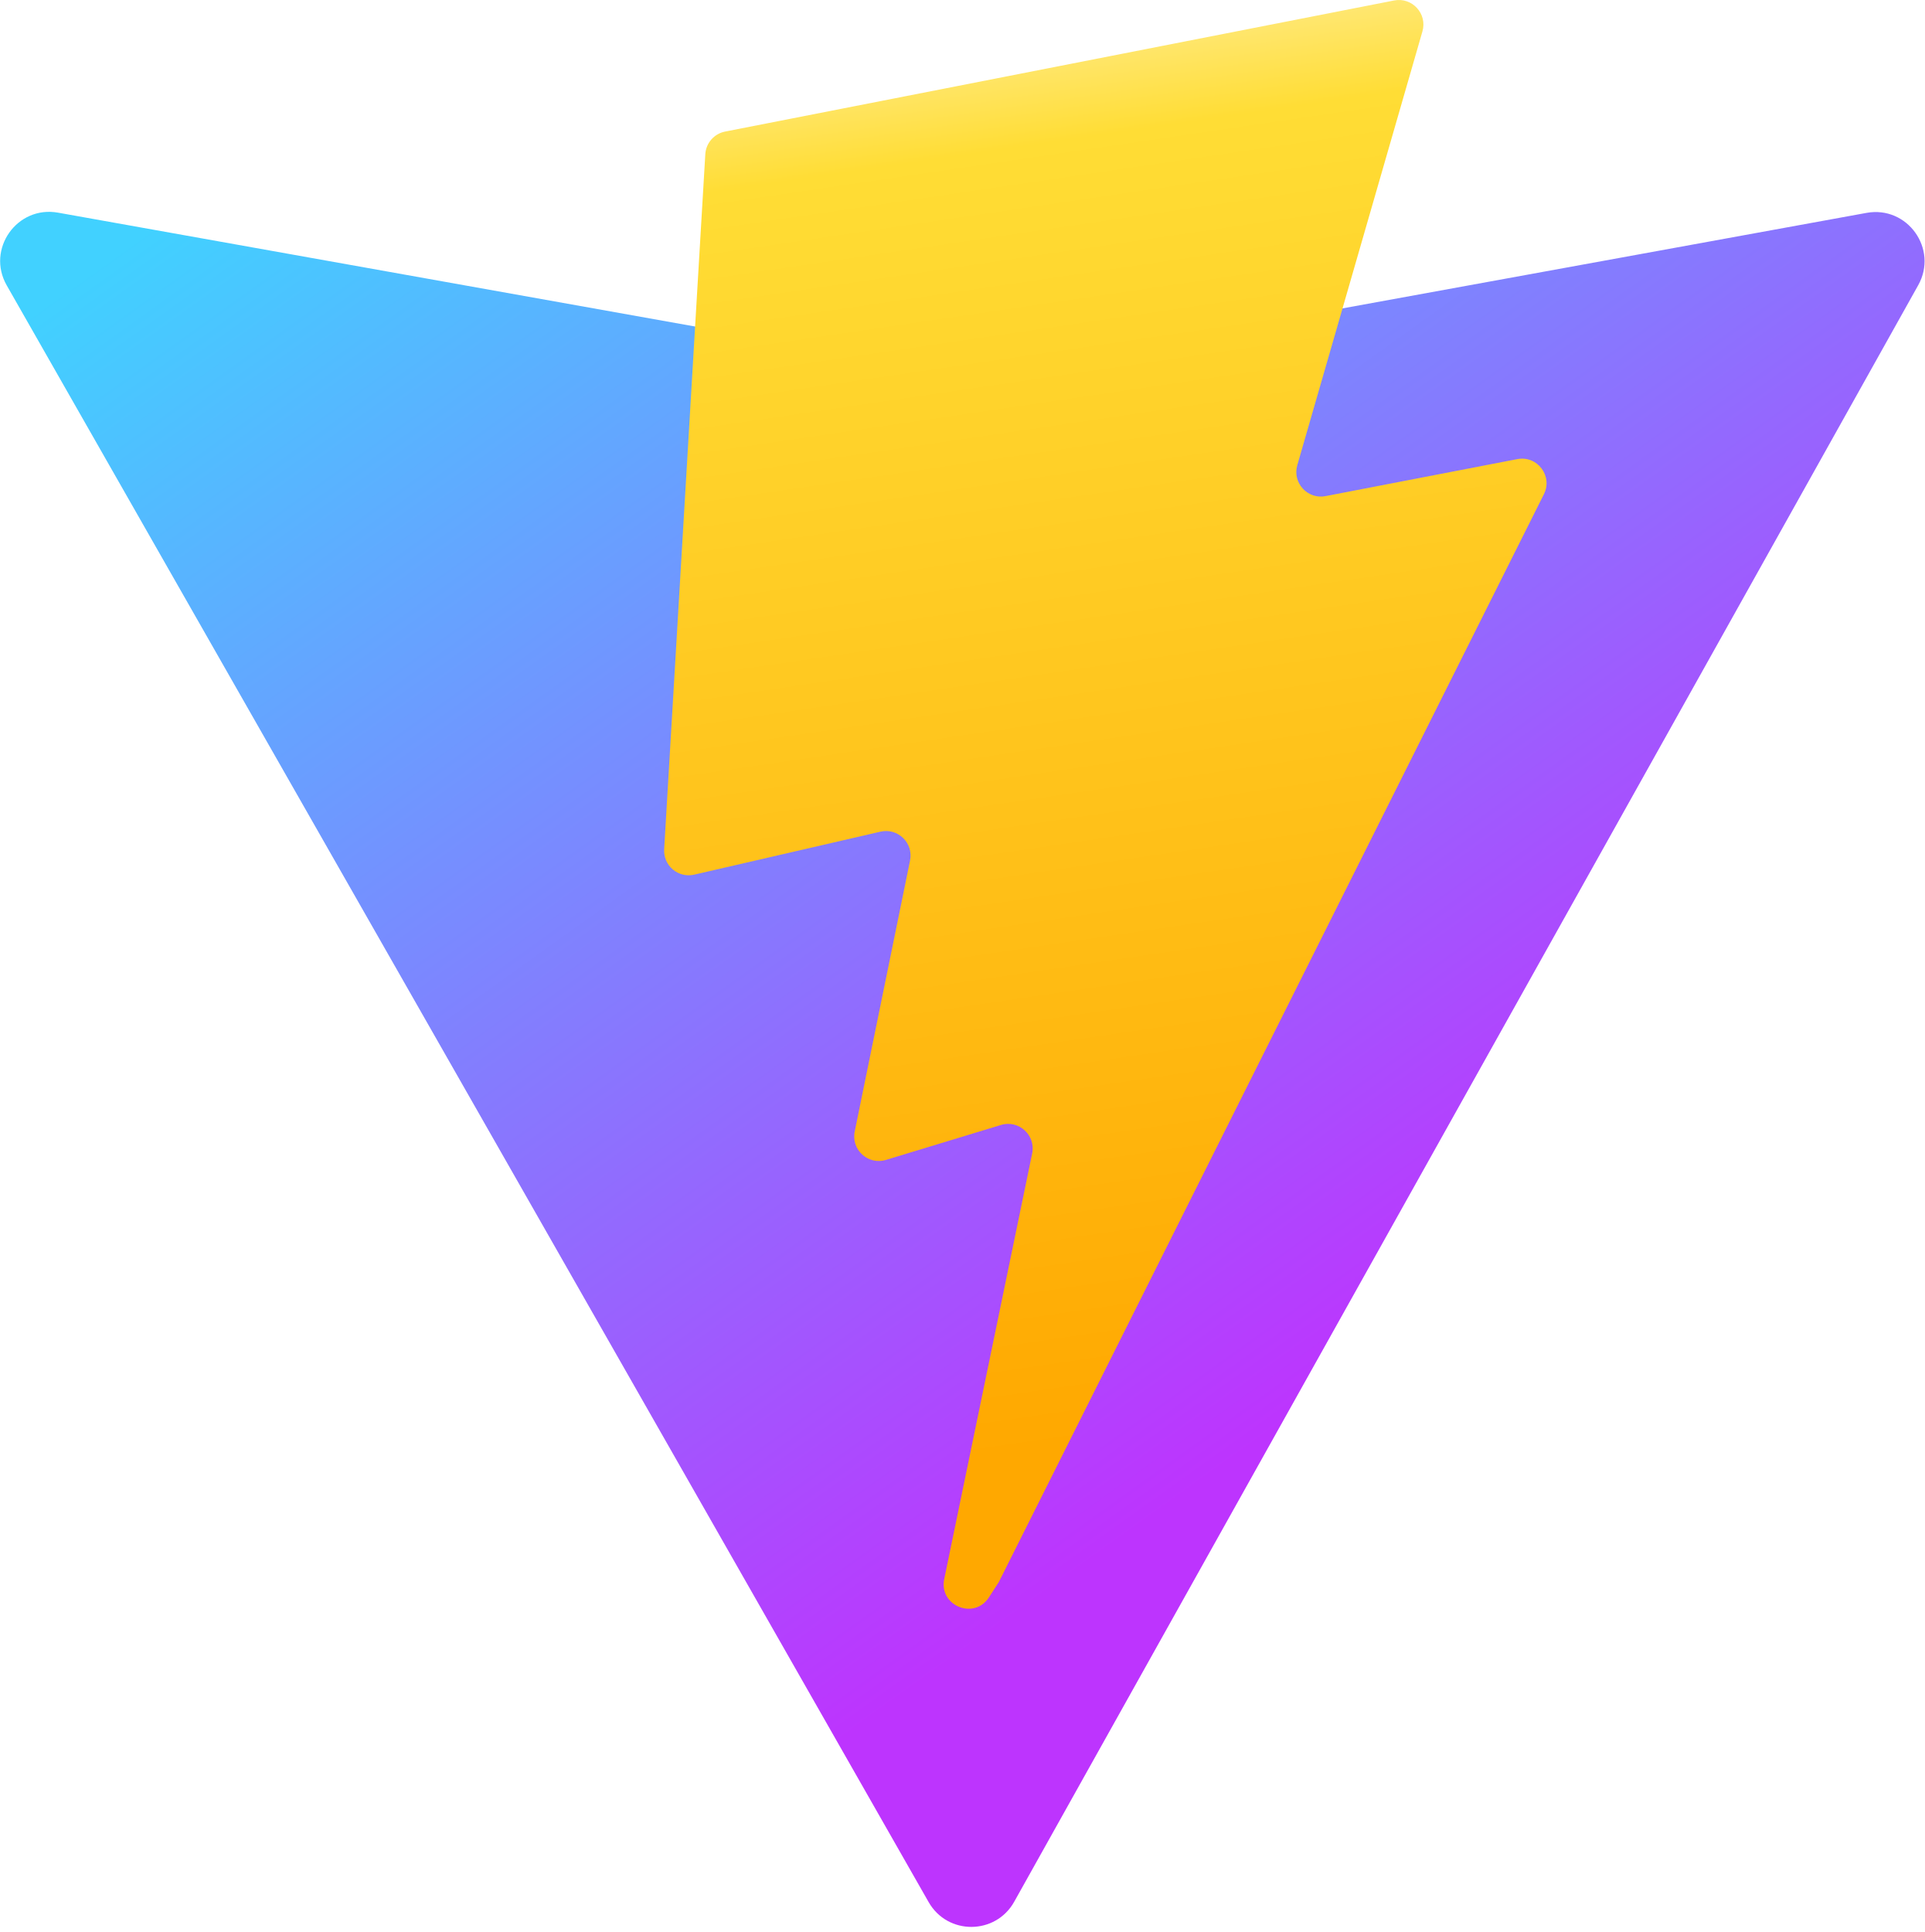
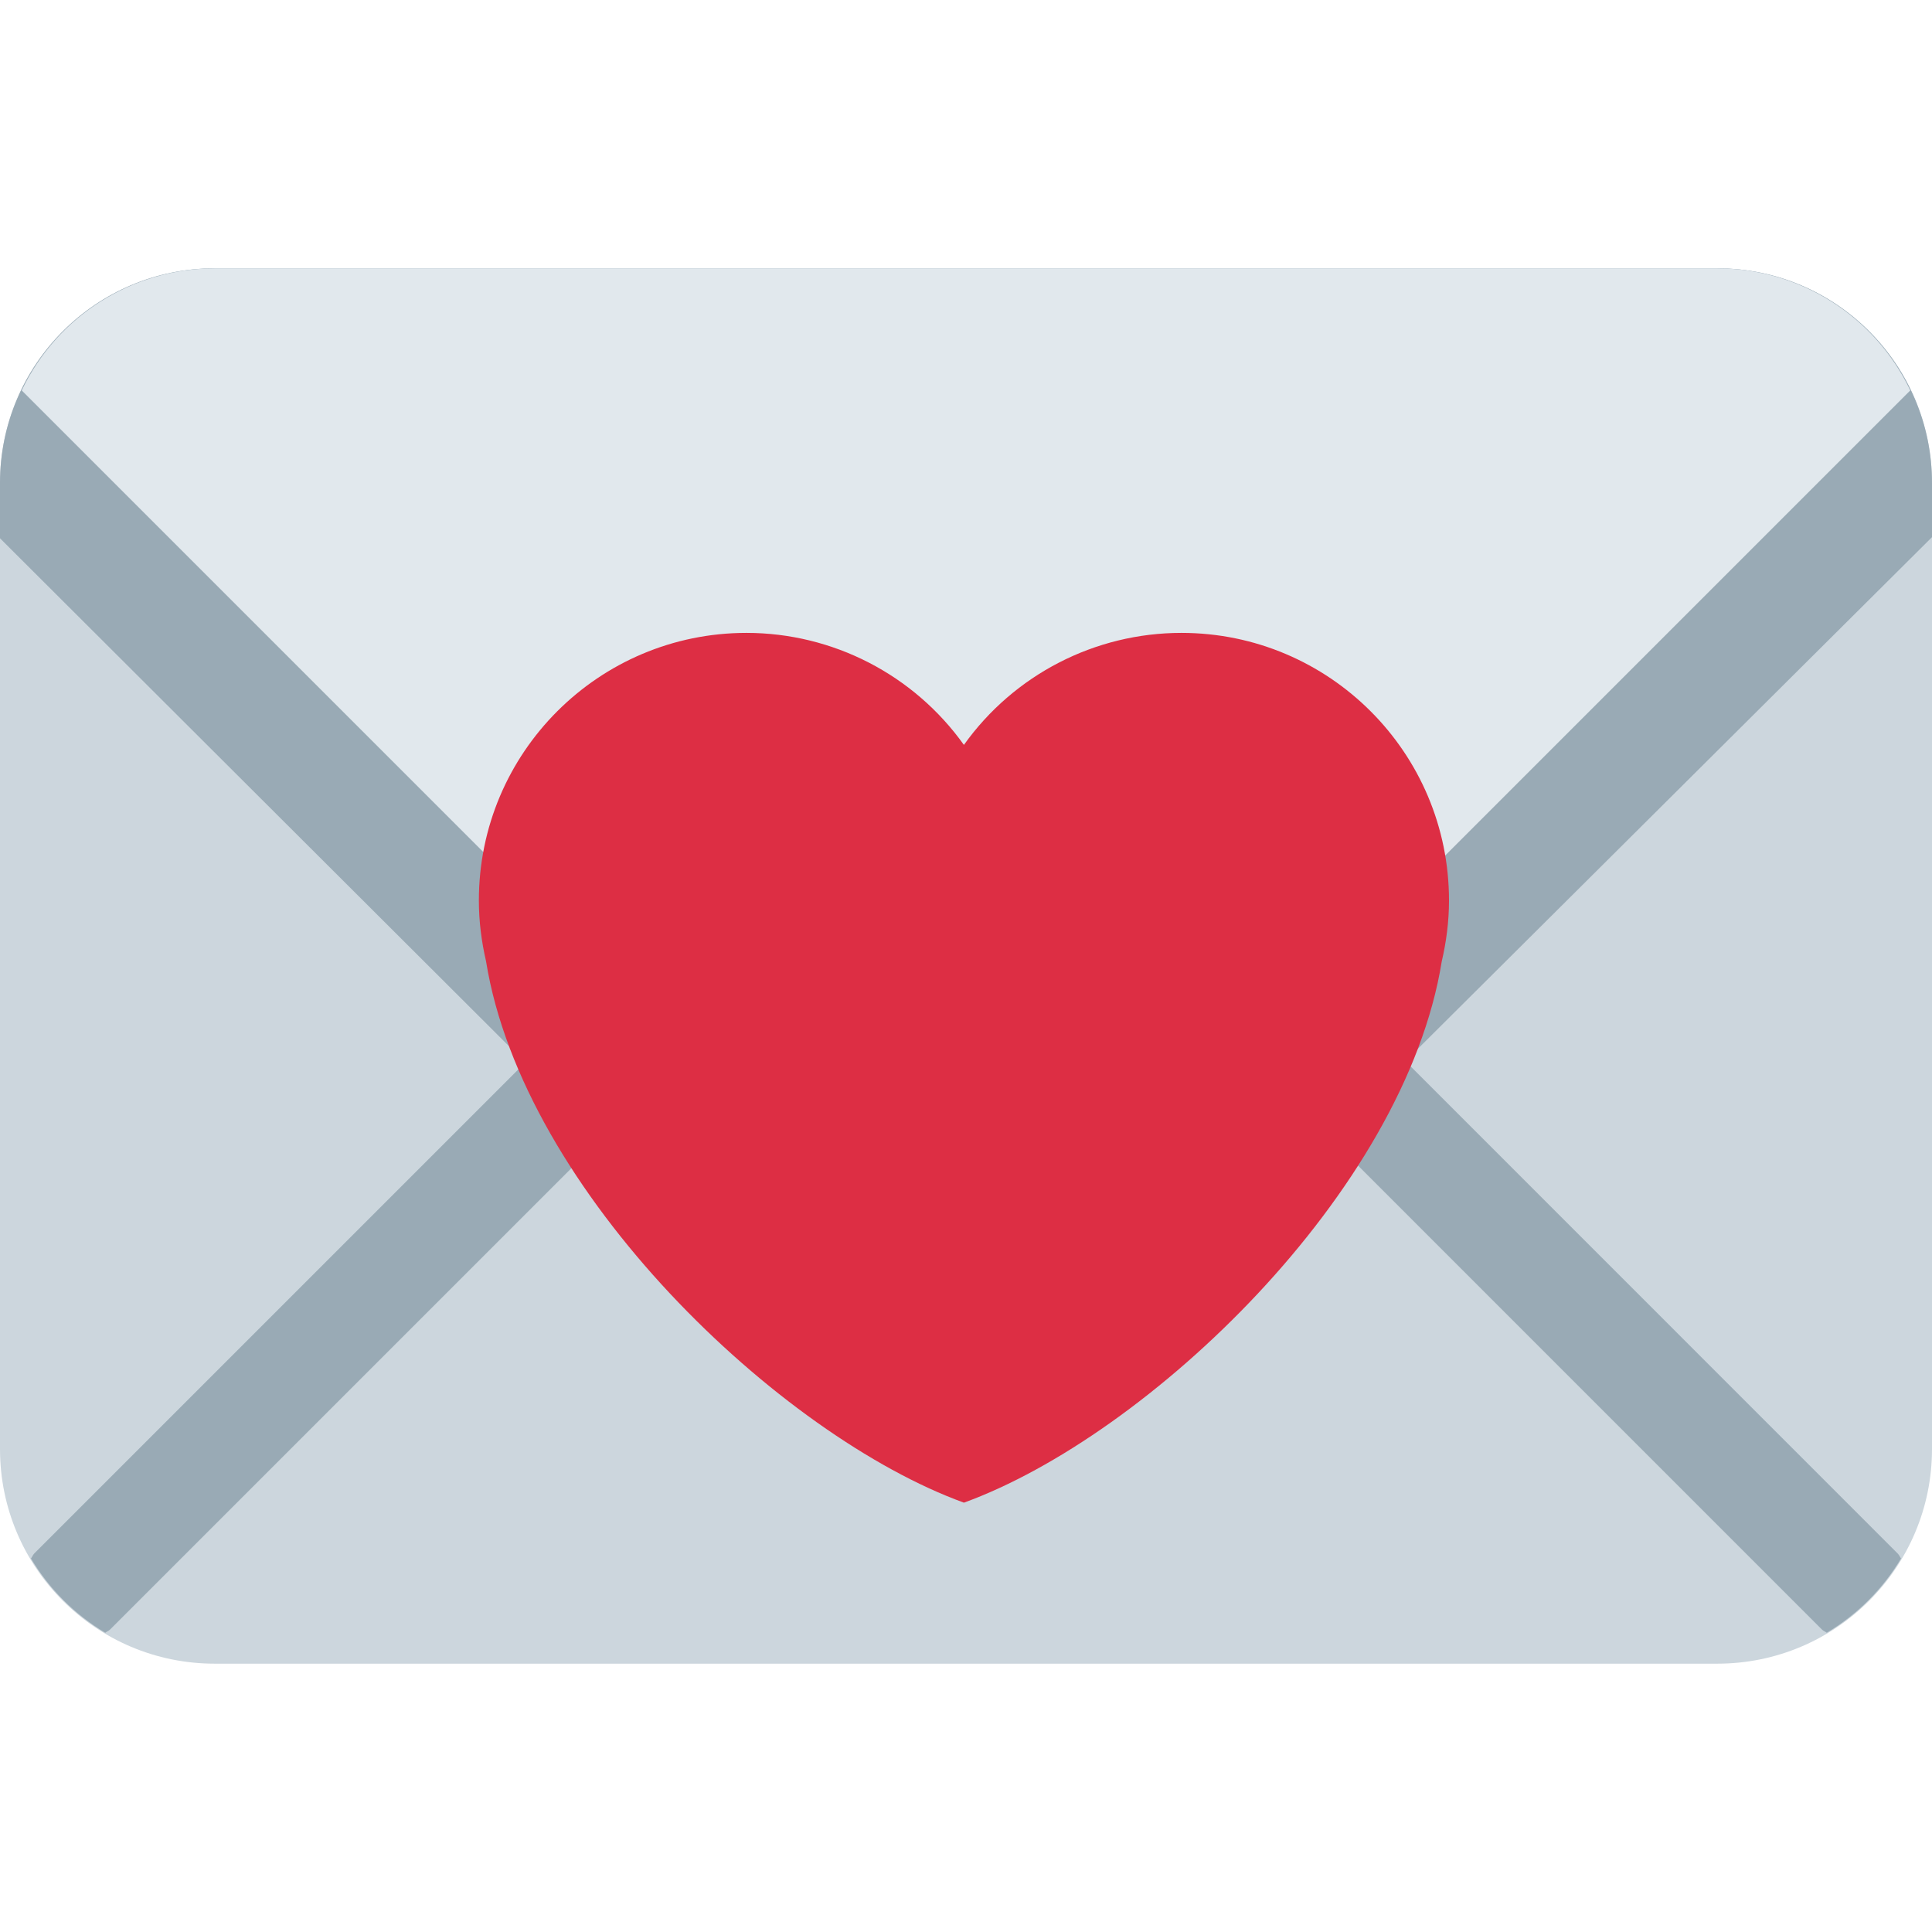
- <svg xmlns="http://www.w3.org/2000/svg" aria-hidden="true" role="img" class="iconify iconify--logos" width="31.88" height="32" preserveAspectRatio="xMidYMid meet" viewBox="0 0 256 257">
-   <defs>
-     <linearGradient id="IconifyId1813088fe1fbc01fb466" x1="-.828%" x2="57.636%" y1="7.652%" y2="78.411%">
-       <stop offset="0%" stop-color="#41D1FF" />
-       <stop offset="100%" stop-color="#BD34FE" />
-     </linearGradient>
-     <linearGradient id="IconifyId1813088fe1fbc01fb467" x1="43.376%" x2="50.316%" y1="2.242%" y2="89.03%">
-       <stop offset="0%" stop-color="#FFEA83" />
-       <stop offset="8.333%" stop-color="#FFDD35" />
-       <stop offset="100%" stop-color="#FFA800" />
-     </linearGradient>
-   </defs>
-   <path fill="url(#IconifyId1813088fe1fbc01fb466)" d="M255.153 37.938L134.897 252.976c-2.483 4.44-8.862 4.466-11.382.048L.875 37.958c-2.746-4.814 1.371-10.646 6.827-9.67l120.385 21.517a6.537 6.537 0 0 0 2.322-.004l117.867-21.483c5.438-.991 9.574 4.796 6.877 9.62Z" />
-   <path fill="url(#IconifyId1813088fe1fbc01fb467)" d="M185.432.063L96.44 17.501a3.268 3.268 0 0 0-2.634 3.014l-5.474 92.456a3.268 3.268 0 0 0 3.997 3.378l24.777-5.718c2.318-.535 4.413 1.507 3.936 3.838l-7.361 36.047c-.495 2.426 1.782 4.5 4.151 3.78l15.304-4.649c2.372-.72 4.652 1.36 4.15 3.788l-11.698 56.621c-.732 3.542 3.979 5.473 5.943 2.437l1.313-2.028l72.516-144.72c1.215-2.423-.88-5.186-3.54-4.672l-25.505 4.922c-2.396.462-4.435-1.77-3.759-4.114l16.646-57.705c.677-2.35-1.37-4.583-3.769-4.113Z" />
+ <svg xmlns="http://www.w3.org/2000/svg" width="800px" height="800px" viewBox="0 0 36 36" aria-hidden="true" role="img" class="iconify iconify--twemoji" preserveAspectRatio="xMidYMid meet">
+   <path fill="#CCD6DD" d="M36 27a4 4 0 0 1-4 4H4a4 4 0 0 1-4-4V9a4 4 0 0 1 4-4h28a4 4 0 0 1 4 4v18z" />
+   <path fill="#99AAB5" d="M11.949 17.636L.637 28.948c-.027.029-.037.064-.06.092c.34.57.814 1.043 1.384 1.384c.029-.023.063-.033.09-.06L13.365 19.05a1 1 0 0 0-1.416-1.414M35.423 29.04c-.021-.028-.033-.063-.06-.09L24.051 17.636a1 1 0 1 0-1.415 1.414l11.313 11.314c.026.026.062.037.09.06a3.978 3.978 0 0 0 1.384-1.384" />
+   <path fill="#99AAB5" d="M32 5H4a4 4 0 0 0-4 4v1.03l14.527 14.496a4.883 4.883 0 0 0 6.885 0L36 10.009V9a4 4 0 0 0-4-4" />
+   <path fill="#E1E8ED" d="M32 5H4A3.992 3.992 0 0 0 .405 7.275l14.766 14.767a4 4 0 0 0 5.657 0L35.595 7.275A3.991 3.991 0 0 0 32 5" />
+   <path fill="#DD2E44" d="M27 16.78a4.986 4.986 0 0 0-4.986-4.987a4.98 4.98 0 0 0-4.053 2.087a4.98 4.98 0 0 0-4.051-2.087a4.987 4.987 0 0 0-4.987 4.987c0 .391.05.769.134 1.133c.693 4.302 5.476 8.841 8.904 10.087c3.428-1.246 8.212-5.785 8.904-10.086c.085-.365.135-.744.135-1.134z" />
</svg>
